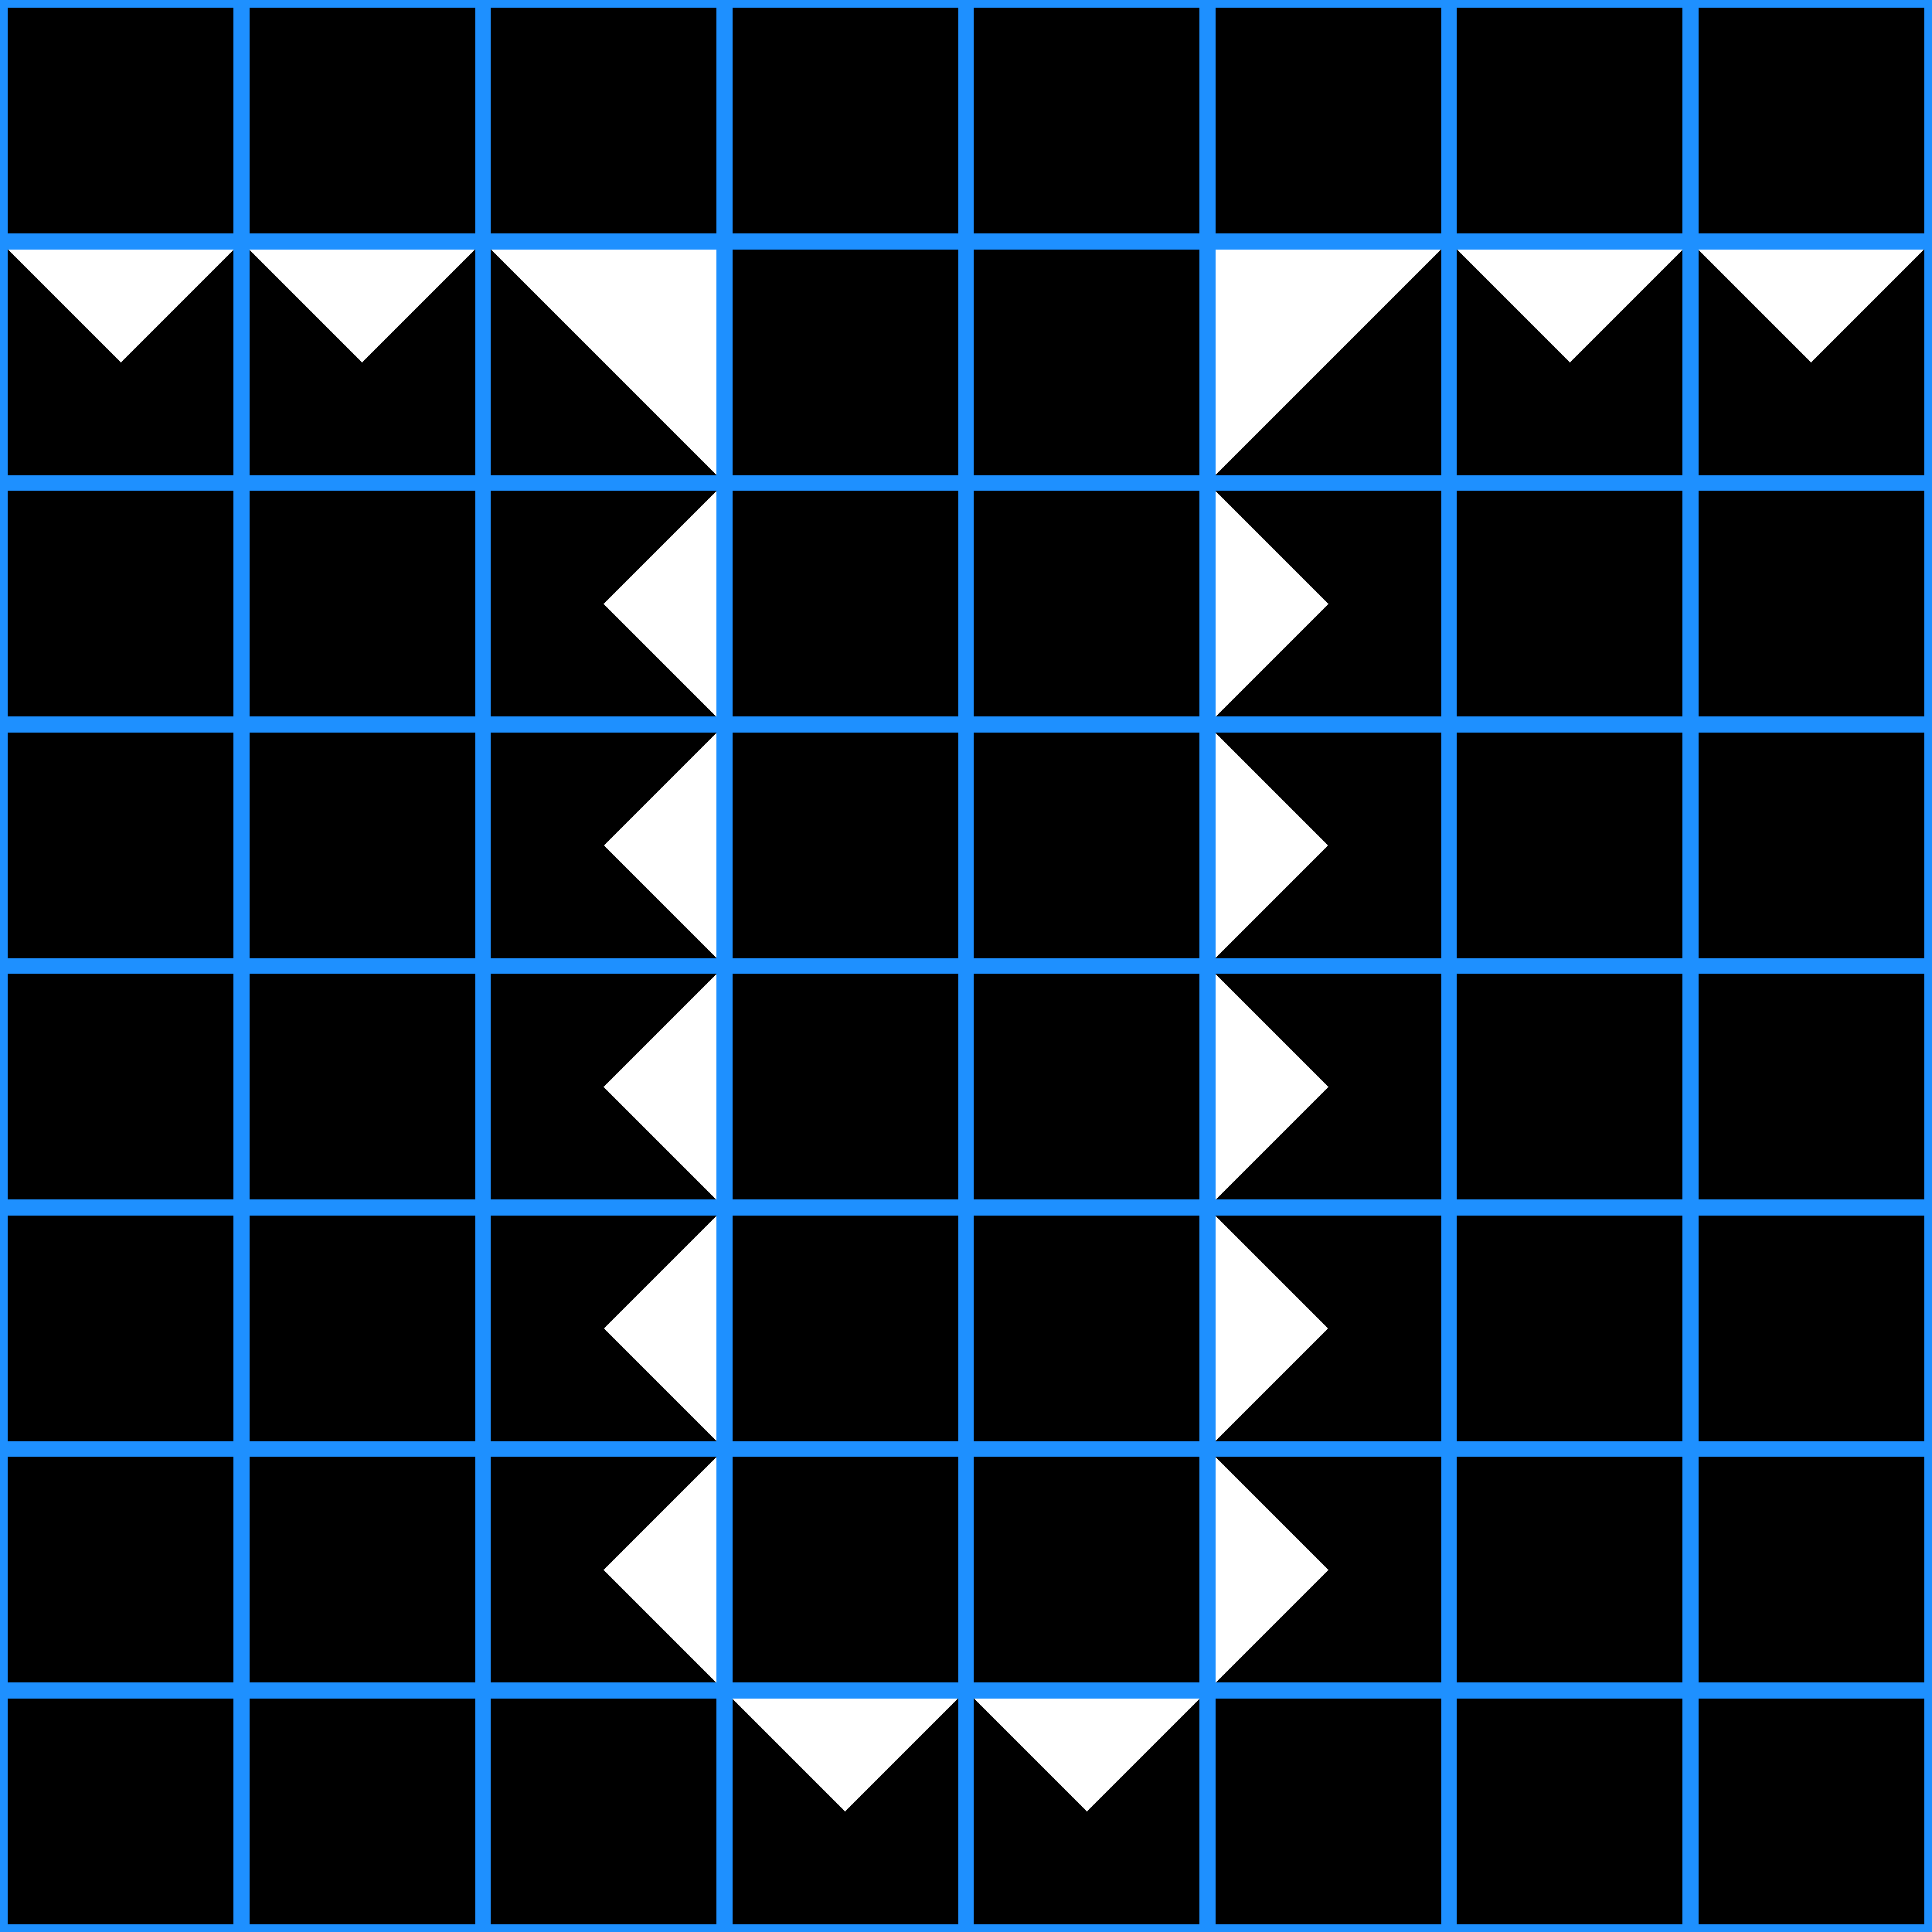
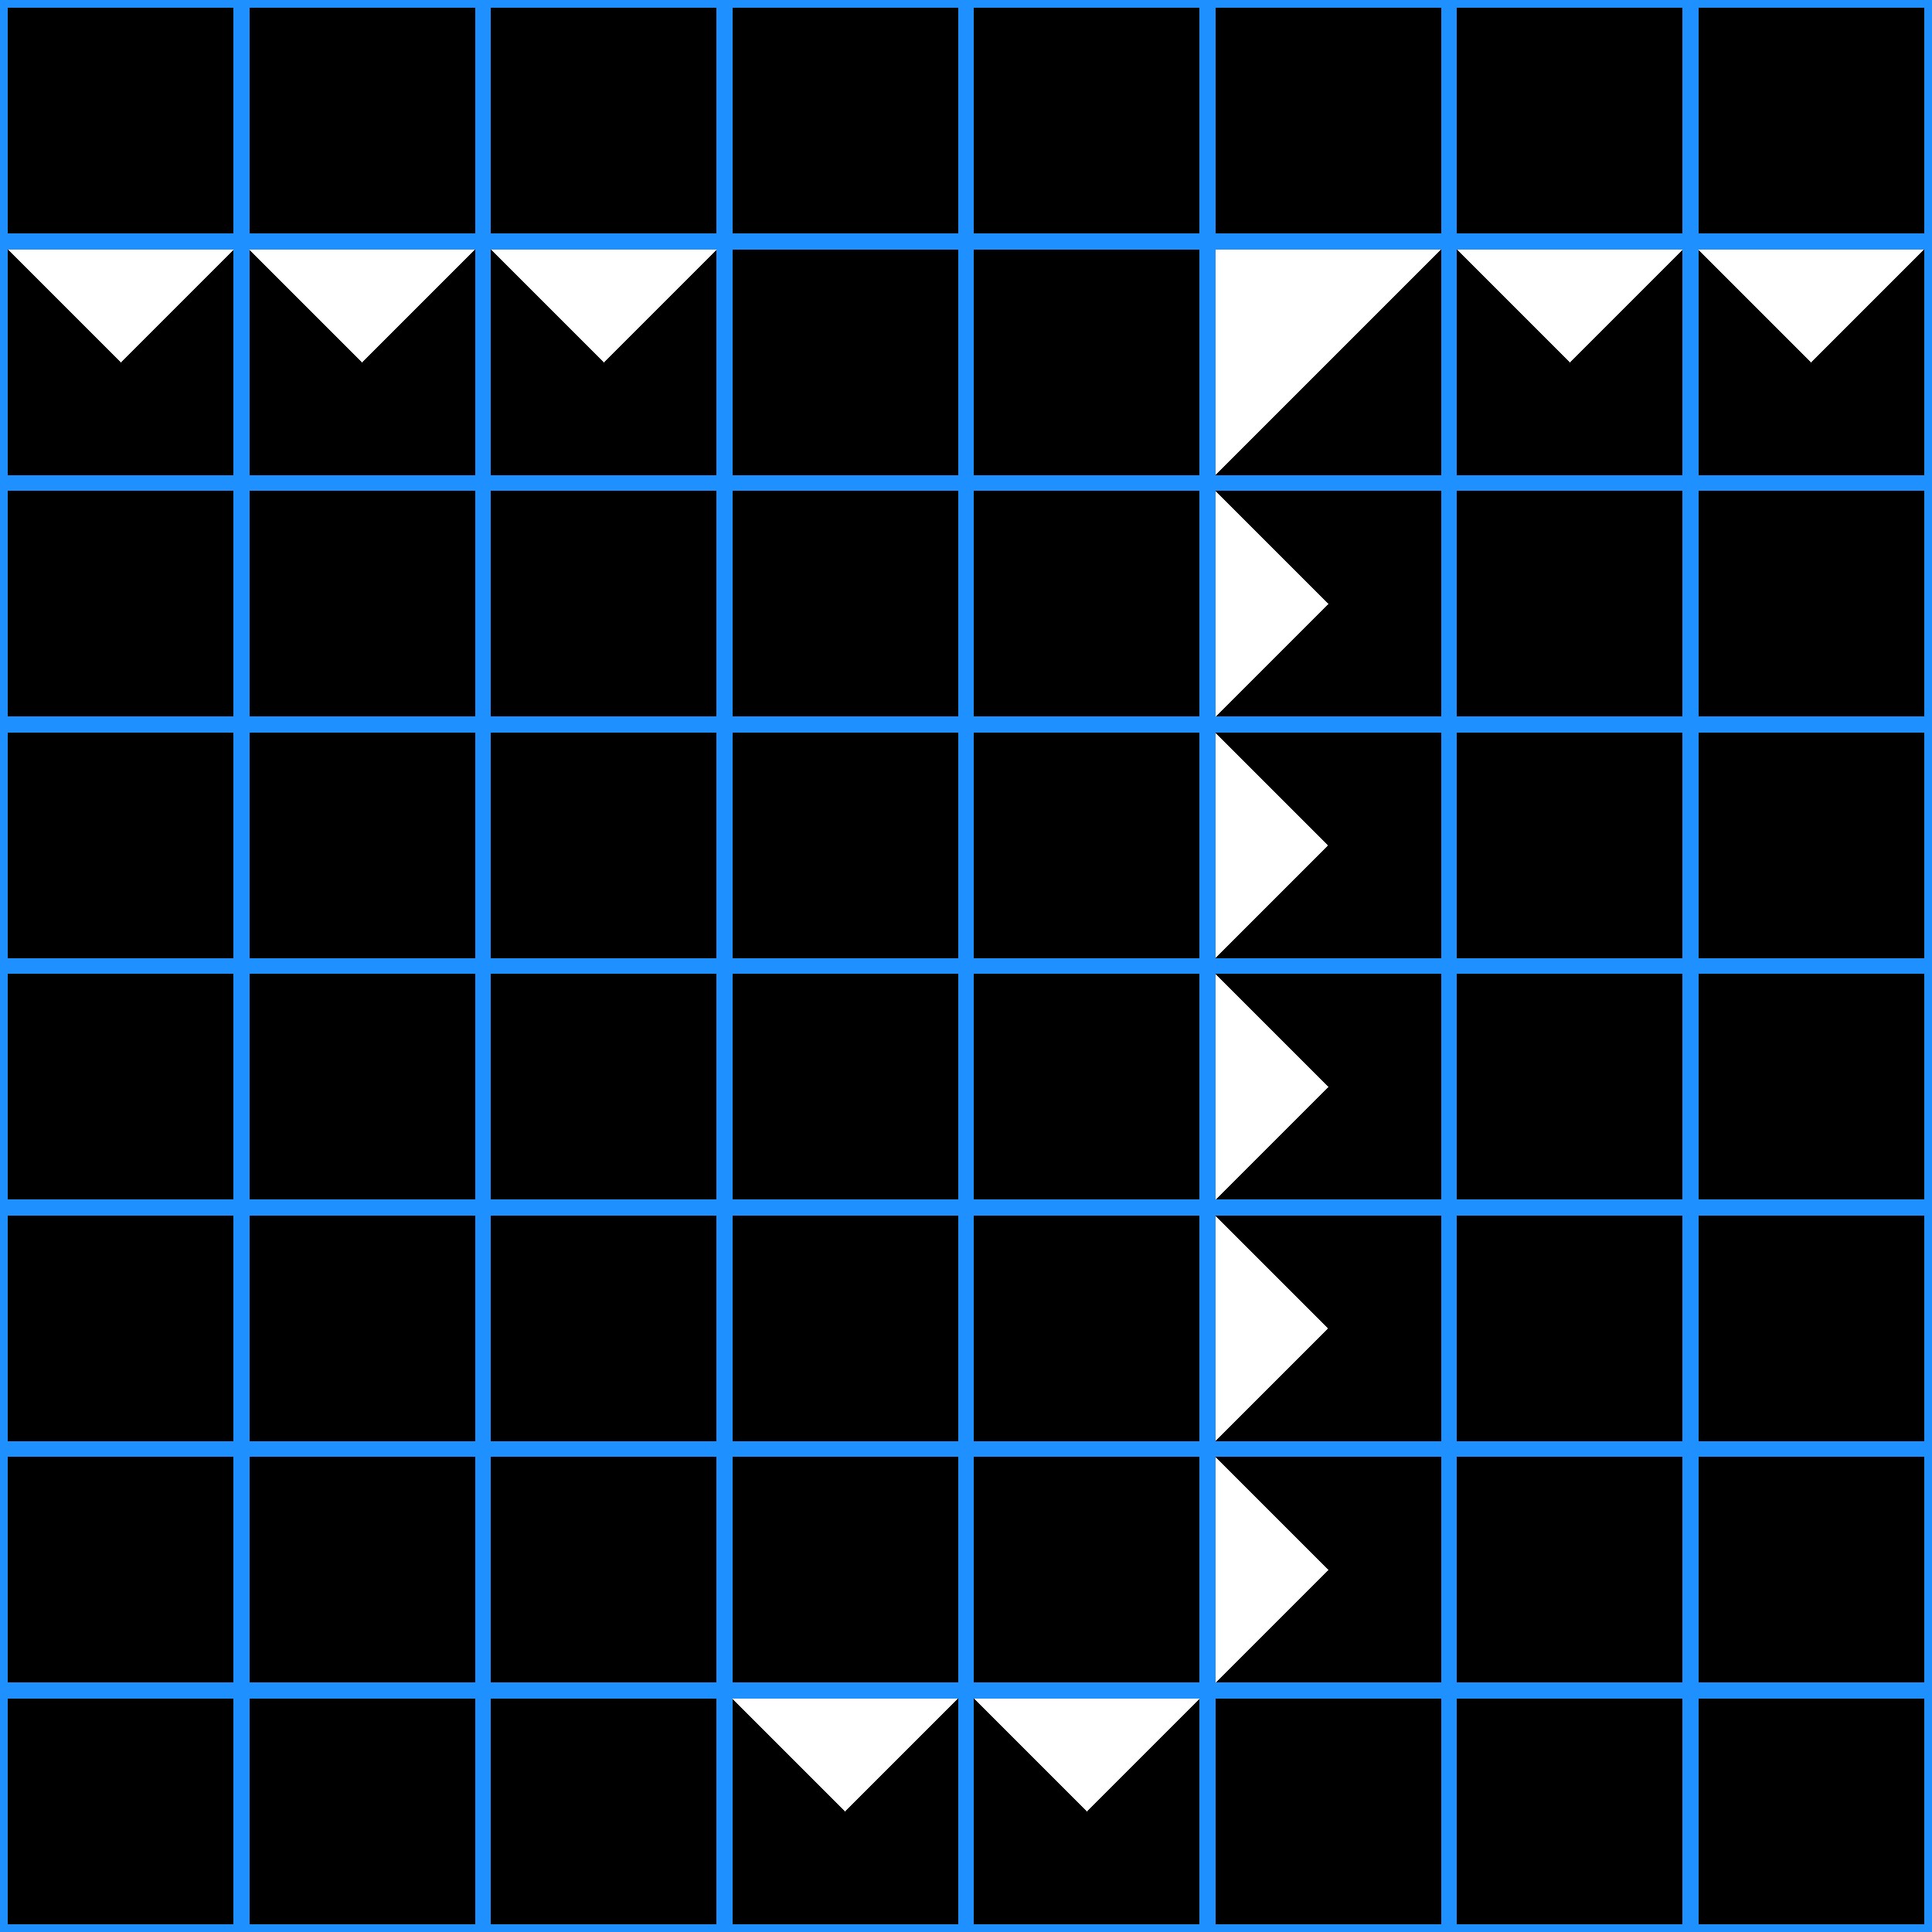
<svg xmlns="http://www.w3.org/2000/svg" width="240" height="240" viewBox="0 0 240 240">
  <rect x="0" y="0" width="240" height="240" fill="#fff" />
  <g fill="#000" shape-rendering="crispEdges">
    <polygon id="r0c0-top" points="0,0 30,0 15,15" />
    <polygon id="r0c0-right" points="30,0 30,30 15,15" />
    <polygon id="r0c0-bottom" points="30,30 0,30 15,15" />
    <polygon id="r0c0-left" points="0,30 0,0 15,15" />
    <polygon id="r0c1-top" points="30,0 60,0 45,15" />
    <polygon id="r0c1-right" points="60,0 60,30 45,15" />
    <polygon id="r0c1-bottom" points="60,30 30,30 45,15" />
    <polygon id="r0c1-left" points="30,30 30,0 45,15" />
    <polygon id="r0c2-top" points="60,0 90,0 75,15" />
    <polygon id="r0c2-right" points="90,0 90,30 75,15" />
    <polygon id="r0c2-bottom" points="90,30 60,30 75,15" />
    <polygon id="r0c2-left" points="60,30 60,0 75,15" />
    <polygon id="r0c3-top" points="90,0 120,0 105,15" />
    <polygon id="r0c3-right" points="120,0 120,30 105,15" />
    <polygon id="r0c3-bottom" points="120,30 90,30 105,15" />
    <polygon id="r0c3-left" points="90,30 90,0 105,15" />
    <polygon id="r0c4-top" points="120,0 150,0 135,15" />
    <polygon id="r0c4-right" points="150,0 150,30 135,15" />
    <polygon id="r0c4-bottom" points="150,30 120,30 135,15" />
    <polygon id="r0c4-left" points="120,30 120,0 135,15" />
    <polygon id="r0c5-top" points="150,0 180,0 165,15" />
    <polygon id="r0c5-right" points="180,0 180,30 165,15" />
    <polygon id="r0c5-bottom" points="180,30 150,30 165,15" />
    <polygon id="r0c5-left" points="150,30 150,0 165,15" />
    <polygon id="r0c6-top" points="180,0 210,0 195,15" />
    <polygon id="r0c6-right" points="210,0 210,30 195,15" />
    <polygon id="r0c6-bottom" points="210,30 180,30 195,15" />
    <polygon id="r0c6-left" points="180,30 180,0 195,15" />
    <polygon id="r0c7-top" points="210,0 240,0 225,15" />
    <polygon id="r0c7-right" points="240,0 240,30 225,15" />
    <polygon id="r0c7-bottom" points="240,30 210,30 225,15" />
    <polygon id="r0c7-left" points="210,30 210,0 225,15" />
    <polygon id="r1c0-right" points="30,30 30,60 15,45" />
    <polygon id="r1c0-bottom" points="30,60 0,60 15,45" />
    <polygon id="r1c0-left" points="0,60 0,30 15,45" />
    <polygon id="r1c1-right" points="60,30 60,60 45,45" />
    <polygon id="r1c1-bottom" points="60,60 30,60 45,45" />
    <polygon id="r1c1-left" points="30,60 30,30 45,45" />
+     <polygon id="r1c2-right" points="90,30 90,60 75,45" />
    <polygon id="r1c2-bottom" points="90,60 60,60 75,45" />
    <polygon id="r1c2-left" points="60,60 60,30 75,45" />
    <polygon id="r1c3-top" points="90,30 120,30 105,45" />
    <polygon id="r1c3-right" points="120,30 120,60 105,45" />
    <polygon id="r1c3-bottom" points="120,60 90,60 105,45" />
    <polygon id="r1c3-left" points="90,60 90,30 105,45" />
    <polygon id="r1c4-top" points="120,30 150,30 135,45" />
    <polygon id="r1c4-right" points="150,30 150,60 135,45" />
    <polygon id="r1c4-bottom" points="150,60 120,60 135,45" />
    <polygon id="r1c4-left" points="120,60 120,30 135,45" />
    <polygon id="r1c5-right" points="180,30 180,60 165,45" />
    <polygon id="r1c5-bottom" points="180,60 150,60 165,45" />
    <polygon id="r1c6-right" points="210,30 210,60 195,45" />
    <polygon id="r1c6-bottom" points="210,60 180,60 195,45" />
    <polygon id="r1c6-left" points="180,60 180,30 195,45" />
    <polygon id="r1c7-right" points="240,30 240,60 225,45" />
    <polygon id="r1c7-bottom" points="240,60 210,60 225,45" />
    <polygon id="r1c7-left" points="210,60 210,30 225,45" />
    <polygon id="r2c0-top" points="0,60 30,60 15,75" />
    <polygon id="r2c0-right" points="30,60 30,90 15,75" />
    <polygon id="r2c0-bottom" points="30,90 0,90 15,75" />
    <polygon id="r2c0-left" points="0,90 0,60 15,75" />
    <polygon id="r2c1-top" points="30,60 60,60 45,75" />
    <polygon id="r2c1-right" points="60,60 60,90 45,75" />
    <polygon id="r2c1-bottom" points="60,90 30,90 45,75" />
    <polygon id="r2c1-left" points="30,90 30,60 45,75" />
    <polygon id="r2c2-top" points="60,60 90,60 75,75" />
+     <polygon id="r2c2-right" points="90,60 90,90 75,75" />
    <polygon id="r2c2-bottom" points="90,90 60,90 75,75" />
    <polygon id="r2c2-left" points="60,90 60,60 75,75" />
    <polygon id="r2c3-top" points="90,60 120,60 105,75" />
    <polygon id="r2c3-right" points="120,60 120,90 105,75" />
    <polygon id="r2c3-bottom" points="120,90 90,90 105,75" />
    <polygon id="r2c3-left" points="90,90 90,60 105,75" />
    <polygon id="r2c4-top" points="120,60 150,60 135,75" />
    <polygon id="r2c4-right" points="150,60 150,90 135,75" />
    <polygon id="r2c4-bottom" points="150,90 120,90 135,75" />
    <polygon id="r2c4-left" points="120,90 120,60 135,75" />
    <polygon id="r2c5-top" points="150,60 180,60 165,75" />
    <polygon id="r2c5-right" points="180,60 180,90 165,75" />
    <polygon id="r2c5-bottom" points="180,90 150,90 165,75" />
    <polygon id="r2c6-top" points="180,60 210,60 195,75" />
    <polygon id="r2c6-right" points="210,60 210,90 195,75" />
    <polygon id="r2c6-bottom" points="210,90 180,90 195,75" />
    <polygon id="r2c6-left" points="180,90 180,60 195,75" />
    <polygon id="r2c7-top" points="210,60 240,60 225,75" />
    <polygon id="r2c7-right" points="240,60 240,90 225,75" />
    <polygon id="r2c7-bottom" points="240,90 210,90 225,75" />
    <polygon id="r2c7-left" points="210,90 210,60 225,75" />
    <polygon id="r3c0-top" points="0,90 30,90 15,105" />
    <polygon id="r3c0-right" points="30,90 30,120 15,105" />
    <polygon id="r3c0-bottom" points="30,120 0,120 15,105" />
    <polygon id="r3c0-left" points="0,120 0,90 15,105" />
    <polygon id="r3c1-top" points="30,90 60,90 45,105" />
    <polygon id="r3c1-right" points="60,90 60,120 45,105" />
    <polygon id="r3c1-bottom" points="60,120 30,120 45,105" />
    <polygon id="r3c1-left" points="30,120 30,90 45,105" />
    <polygon id="r3c2-top" points="60,90 90,90 75,105" />
+     <polygon id="r3c2-right" points="90,90 90,120 75,105" />
    <polygon id="r3c2-bottom" points="90,120 60,120 75,105" />
    <polygon id="r3c2-left" points="60,120 60,90 75,105" />
    <polygon id="r3c3-top" points="90,90 120,90 105,105" />
    <polygon id="r3c3-right" points="120,90 120,120 105,105" />
    <polygon id="r3c3-bottom" points="120,120 90,120 105,105" />
    <polygon id="r3c3-left" points="90,120 90,90 105,105" />
    <polygon id="r3c4-top" points="120,90 150,90 135,105" />
    <polygon id="r3c4-right" points="150,90 150,120 135,105" />
    <polygon id="r3c4-bottom" points="150,120 120,120 135,105" />
    <polygon id="r3c4-left" points="120,120 120,90 135,105" />
    <polygon id="r3c5-top" points="150,90 180,90 165,105" />
    <polygon id="r3c5-right" points="180,90 180,120 165,105" />
    <polygon id="r3c5-bottom" points="180,120 150,120 165,105" />
    <polygon id="r3c6-top" points="180,90 210,90 195,105" />
    <polygon id="r3c6-right" points="210,90 210,120 195,105" />
    <polygon id="r3c6-bottom" points="210,120 180,120 195,105" />
    <polygon id="r3c6-left" points="180,120 180,90 195,105" />
    <polygon id="r3c7-top" points="210,90 240,90 225,105" />
    <polygon id="r3c7-right" points="240,90 240,120 225,105" />
    <polygon id="r3c7-bottom" points="240,120 210,120 225,105" />
    <polygon id="r3c7-left" points="210,120 210,90 225,105" />
    <polygon id="r4c0-top" points="0,120 30,120 15,135" />
    <polygon id="r4c0-right" points="30,120 30,150 15,135" />
    <polygon id="r4c0-bottom" points="30,150 0,150 15,135" />
    <polygon id="r4c0-left" points="0,150 0,120 15,135" />
    <polygon id="r4c1-top" points="30,120 60,120 45,135" />
    <polygon id="r4c1-right" points="60,120 60,150 45,135" />
    <polygon id="r4c1-bottom" points="60,150 30,150 45,135" />
    <polygon id="r4c1-left" points="30,150 30,120 45,135" />
    <polygon id="r4c2-top" points="60,120 90,120 75,135" />
+     <polygon id="r4c2-right" points="90,120 90,150 75,135" />
    <polygon id="r4c2-bottom" points="90,150 60,150 75,135" />
    <polygon id="r4c2-left" points="60,150 60,120 75,135" />
    <polygon id="r4c3-top" points="90,120 120,120 105,135" />
    <polygon id="r4c3-right" points="120,120 120,150 105,135" />
    <polygon id="r4c3-bottom" points="120,150 90,150 105,135" />
    <polygon id="r4c3-left" points="90,150 90,120 105,135" />
    <polygon id="r4c4-top" points="120,120 150,120 135,135" />
    <polygon id="r4c4-right" points="150,120 150,150 135,135" />
    <polygon id="r4c4-bottom" points="150,150 120,150 135,135" />
    <polygon id="r4c4-left" points="120,150 120,120 135,135" />
    <polygon id="r4c5-top" points="150,120 180,120 165,135" />
    <polygon id="r4c5-right" points="180,120 180,150 165,135" />
    <polygon id="r4c5-bottom" points="180,150 150,150 165,135" />
    <polygon id="r4c6-top" points="180,120 210,120 195,135" />
    <polygon id="r4c6-right" points="210,120 210,150 195,135" />
    <polygon id="r4c6-bottom" points="210,150 180,150 195,135" />
    <polygon id="r4c6-left" points="180,150 180,120 195,135" />
    <polygon id="r4c7-top" points="210,120 240,120 225,135" />
    <polygon id="r4c7-right" points="240,120 240,150 225,135" />
    <polygon id="r4c7-bottom" points="240,150 210,150 225,135" />
    <polygon id="r4c7-left" points="210,150 210,120 225,135" />
    <polygon id="r5c0-top" points="0,150 30,150 15,165" />
    <polygon id="r5c0-right" points="30,150 30,180 15,165" />
    <polygon id="r5c0-bottom" points="30,180 0,180 15,165" />
    <polygon id="r5c0-left" points="0,180 0,150 15,165" />
    <polygon id="r5c1-top" points="30,150 60,150 45,165" />
    <polygon id="r5c1-right" points="60,150 60,180 45,165" />
    <polygon id="r5c1-bottom" points="60,180 30,180 45,165" />
    <polygon id="r5c1-left" points="30,180 30,150 45,165" />
    <polygon id="r5c2-top" points="60,150 90,150 75,165" />
+     <polygon id="r5c2-right" points="90,150 90,180 75,165" />
    <polygon id="r5c2-bottom" points="90,180 60,180 75,165" />
    <polygon id="r5c2-left" points="60,180 60,150 75,165" />
    <polygon id="r5c3-top" points="90,150 120,150 105,165" />
    <polygon id="r5c3-right" points="120,150 120,180 105,165" />
    <polygon id="r5c3-bottom" points="120,180 90,180 105,165" />
    <polygon id="r5c3-left" points="90,180 90,150 105,165" />
    <polygon id="r5c4-top" points="120,150 150,150 135,165" />
    <polygon id="r5c4-right" points="150,150 150,180 135,165" />
    <polygon id="r5c4-bottom" points="150,180 120,180 135,165" />
    <polygon id="r5c4-left" points="120,180 120,150 135,165" />
    <polygon id="r5c5-top" points="150,150 180,150 165,165" />
    <polygon id="r5c5-right" points="180,150 180,180 165,165" />
    <polygon id="r5c5-bottom" points="180,180 150,180 165,165" />
    <polygon id="r5c6-top" points="180,150 210,150 195,165" />
    <polygon id="r5c6-right" points="210,150 210,180 195,165" />
    <polygon id="r5c6-bottom" points="210,180 180,180 195,165" />
    <polygon id="r5c6-left" points="180,180 180,150 195,165" />
    <polygon id="r5c7-top" points="210,150 240,150 225,165" />
    <polygon id="r5c7-right" points="240,150 240,180 225,165" />
    <polygon id="r5c7-bottom" points="240,180 210,180 225,165" />
    <polygon id="r5c7-left" points="210,180 210,150 225,165" />
    <polygon id="r6c0-top" points="0,180 30,180 15,195" />
    <polygon id="r6c0-right" points="30,180 30,210 15,195" />
    <polygon id="r6c0-bottom" points="30,210 0,210 15,195" />
    <polygon id="r6c0-left" points="0,210 0,180 15,195" />
    <polygon id="r6c1-top" points="30,180 60,180 45,195" />
    <polygon id="r6c1-right" points="60,180 60,210 45,195" />
    <polygon id="r6c1-bottom" points="60,210 30,210 45,195" />
    <polygon id="r6c1-left" points="30,210 30,180 45,195" />
    <polygon id="r6c2-top" points="60,180 90,180 75,195" />
+     <polygon id="r6c2-right" points="90,180 90,210 75,195" />
    <polygon id="r6c2-bottom" points="90,210 60,210 75,195" />
    <polygon id="r6c2-left" points="60,210 60,180 75,195" />
    <polygon id="r6c3-top" points="90,180 120,180 105,195" />
    <polygon id="r6c3-right" points="120,180 120,210 105,195" />
    <polygon id="r6c3-bottom" points="120,210 90,210 105,195" />
    <polygon id="r6c3-left" points="90,210 90,180 105,195" />
    <polygon id="r6c4-top" points="120,180 150,180 135,195" />
    <polygon id="r6c4-right" points="150,180 150,210 135,195" />
    <polygon id="r6c4-bottom" points="150,210 120,210 135,195" />
    <polygon id="r6c4-left" points="120,210 120,180 135,195" />
    <polygon id="r6c5-top" points="150,180 180,180 165,195" />
    <polygon id="r6c5-right" points="180,180 180,210 165,195" />
    <polygon id="r6c5-bottom" points="180,210 150,210 165,195" />
    <polygon id="r6c6-top" points="180,180 210,180 195,195" />
    <polygon id="r6c6-right" points="210,180 210,210 195,195" />
    <polygon id="r6c6-bottom" points="210,210 180,210 195,195" />
    <polygon id="r6c6-left" points="180,210 180,180 195,195" />
    <polygon id="r6c7-top" points="210,180 240,180 225,195" />
    <polygon id="r6c7-right" points="240,180 240,210 225,195" />
    <polygon id="r6c7-bottom" points="240,210 210,210 225,195" />
    <polygon id="r6c7-left" points="210,210 210,180 225,195" />
    <polygon id="r7c0-top" points="0,210 30,210 15,225" />
    <polygon id="r7c0-right" points="30,210 30,240 15,225" />
    <polygon id="r7c0-bottom" points="30,240 0,240 15,225" />
    <polygon id="r7c0-left" points="0,240 0,210 15,225" />
    <polygon id="r7c1-top" points="30,210 60,210 45,225" />
    <polygon id="r7c1-right" points="60,210 60,240 45,225" />
    <polygon id="r7c1-bottom" points="60,240 30,240 45,225" />
    <polygon id="r7c1-left" points="30,240 30,210 45,225" />
    <polygon id="r7c2-top" points="60,210 90,210 75,225" />
    <polygon id="r7c2-right" points="90,210 90,240 75,225" />
    <polygon id="r7c2-bottom" points="90,240 60,240 75,225" />
    <polygon id="r7c2-left" points="60,240 60,210 75,225" />
    <polygon id="r7c3-right" points="120,210 120,240 105,225" />
    <polygon id="r7c3-bottom" points="120,240 90,240 105,225" />
    <polygon id="r7c3-left" points="90,240 90,210 105,225" />
    <polygon id="r7c4-right" points="150,210 150,240 135,225" />
    <polygon id="r7c4-bottom" points="150,240 120,240 135,225" />
    <polygon id="r7c4-left" points="120,240 120,210 135,225" />
    <polygon id="r7c5-top" points="150,210 180,210 165,225" />
    <polygon id="r7c5-right" points="180,210 180,240 165,225" />
    <polygon id="r7c5-bottom" points="180,240 150,240 165,225" />
    <polygon id="r7c5-left" points="150,240 150,210 165,225" />
    <polygon id="r7c6-top" points="180,210 210,210 195,225" />
    <polygon id="r7c6-right" points="210,210 210,240 195,225" />
    <polygon id="r7c6-bottom" points="210,240 180,240 195,225" />
    <polygon id="r7c6-left" points="180,240 180,210 195,225" />
    <polygon id="r7c7-top" points="210,210 240,210 225,225" />
    <polygon id="r7c7-right" points="240,210 240,240 225,225" />
    <polygon id="r7c7-bottom" points="240,240 210,240 225,225" />
    <polygon id="r7c7-left" points="210,240 210,210 225,225" />
  </g>
  <g fill="none" stroke="#1e90ff" stroke-width="2" shape-rendering="crispEdges">
    <line x1="0" y1="0" x2="0" y2="240" />
    <line x1="30" y1="0" x2="30" y2="240" />
    <line x1="60" y1="0" x2="60" y2="240" />
    <line x1="90" y1="0" x2="90" y2="240" />
    <line x1="120" y1="0" x2="120" y2="240" />
    <line x1="150" y1="0" x2="150" y2="240" />
    <line x1="180" y1="0" x2="180" y2="240" />
    <line x1="210" y1="0" x2="210" y2="240" />
    <line x1="240" y1="0" x2="240" y2="240" />
    <line x1="0" y1="0" x2="240" y2="0" />
    <line x1="0" y1="30" x2="240" y2="30" />
    <line x1="0" y1="60" x2="240" y2="60" />
    <line x1="0" y1="90" x2="240" y2="90" />
    <line x1="0" y1="120" x2="240" y2="120" />
    <line x1="0" y1="150" x2="240" y2="150" />
    <line x1="0" y1="180" x2="240" y2="180" />
    <line x1="0" y1="210" x2="240" y2="210" />
    <line x1="0" y1="240" x2="240" y2="240" />
  </g>
</svg>
